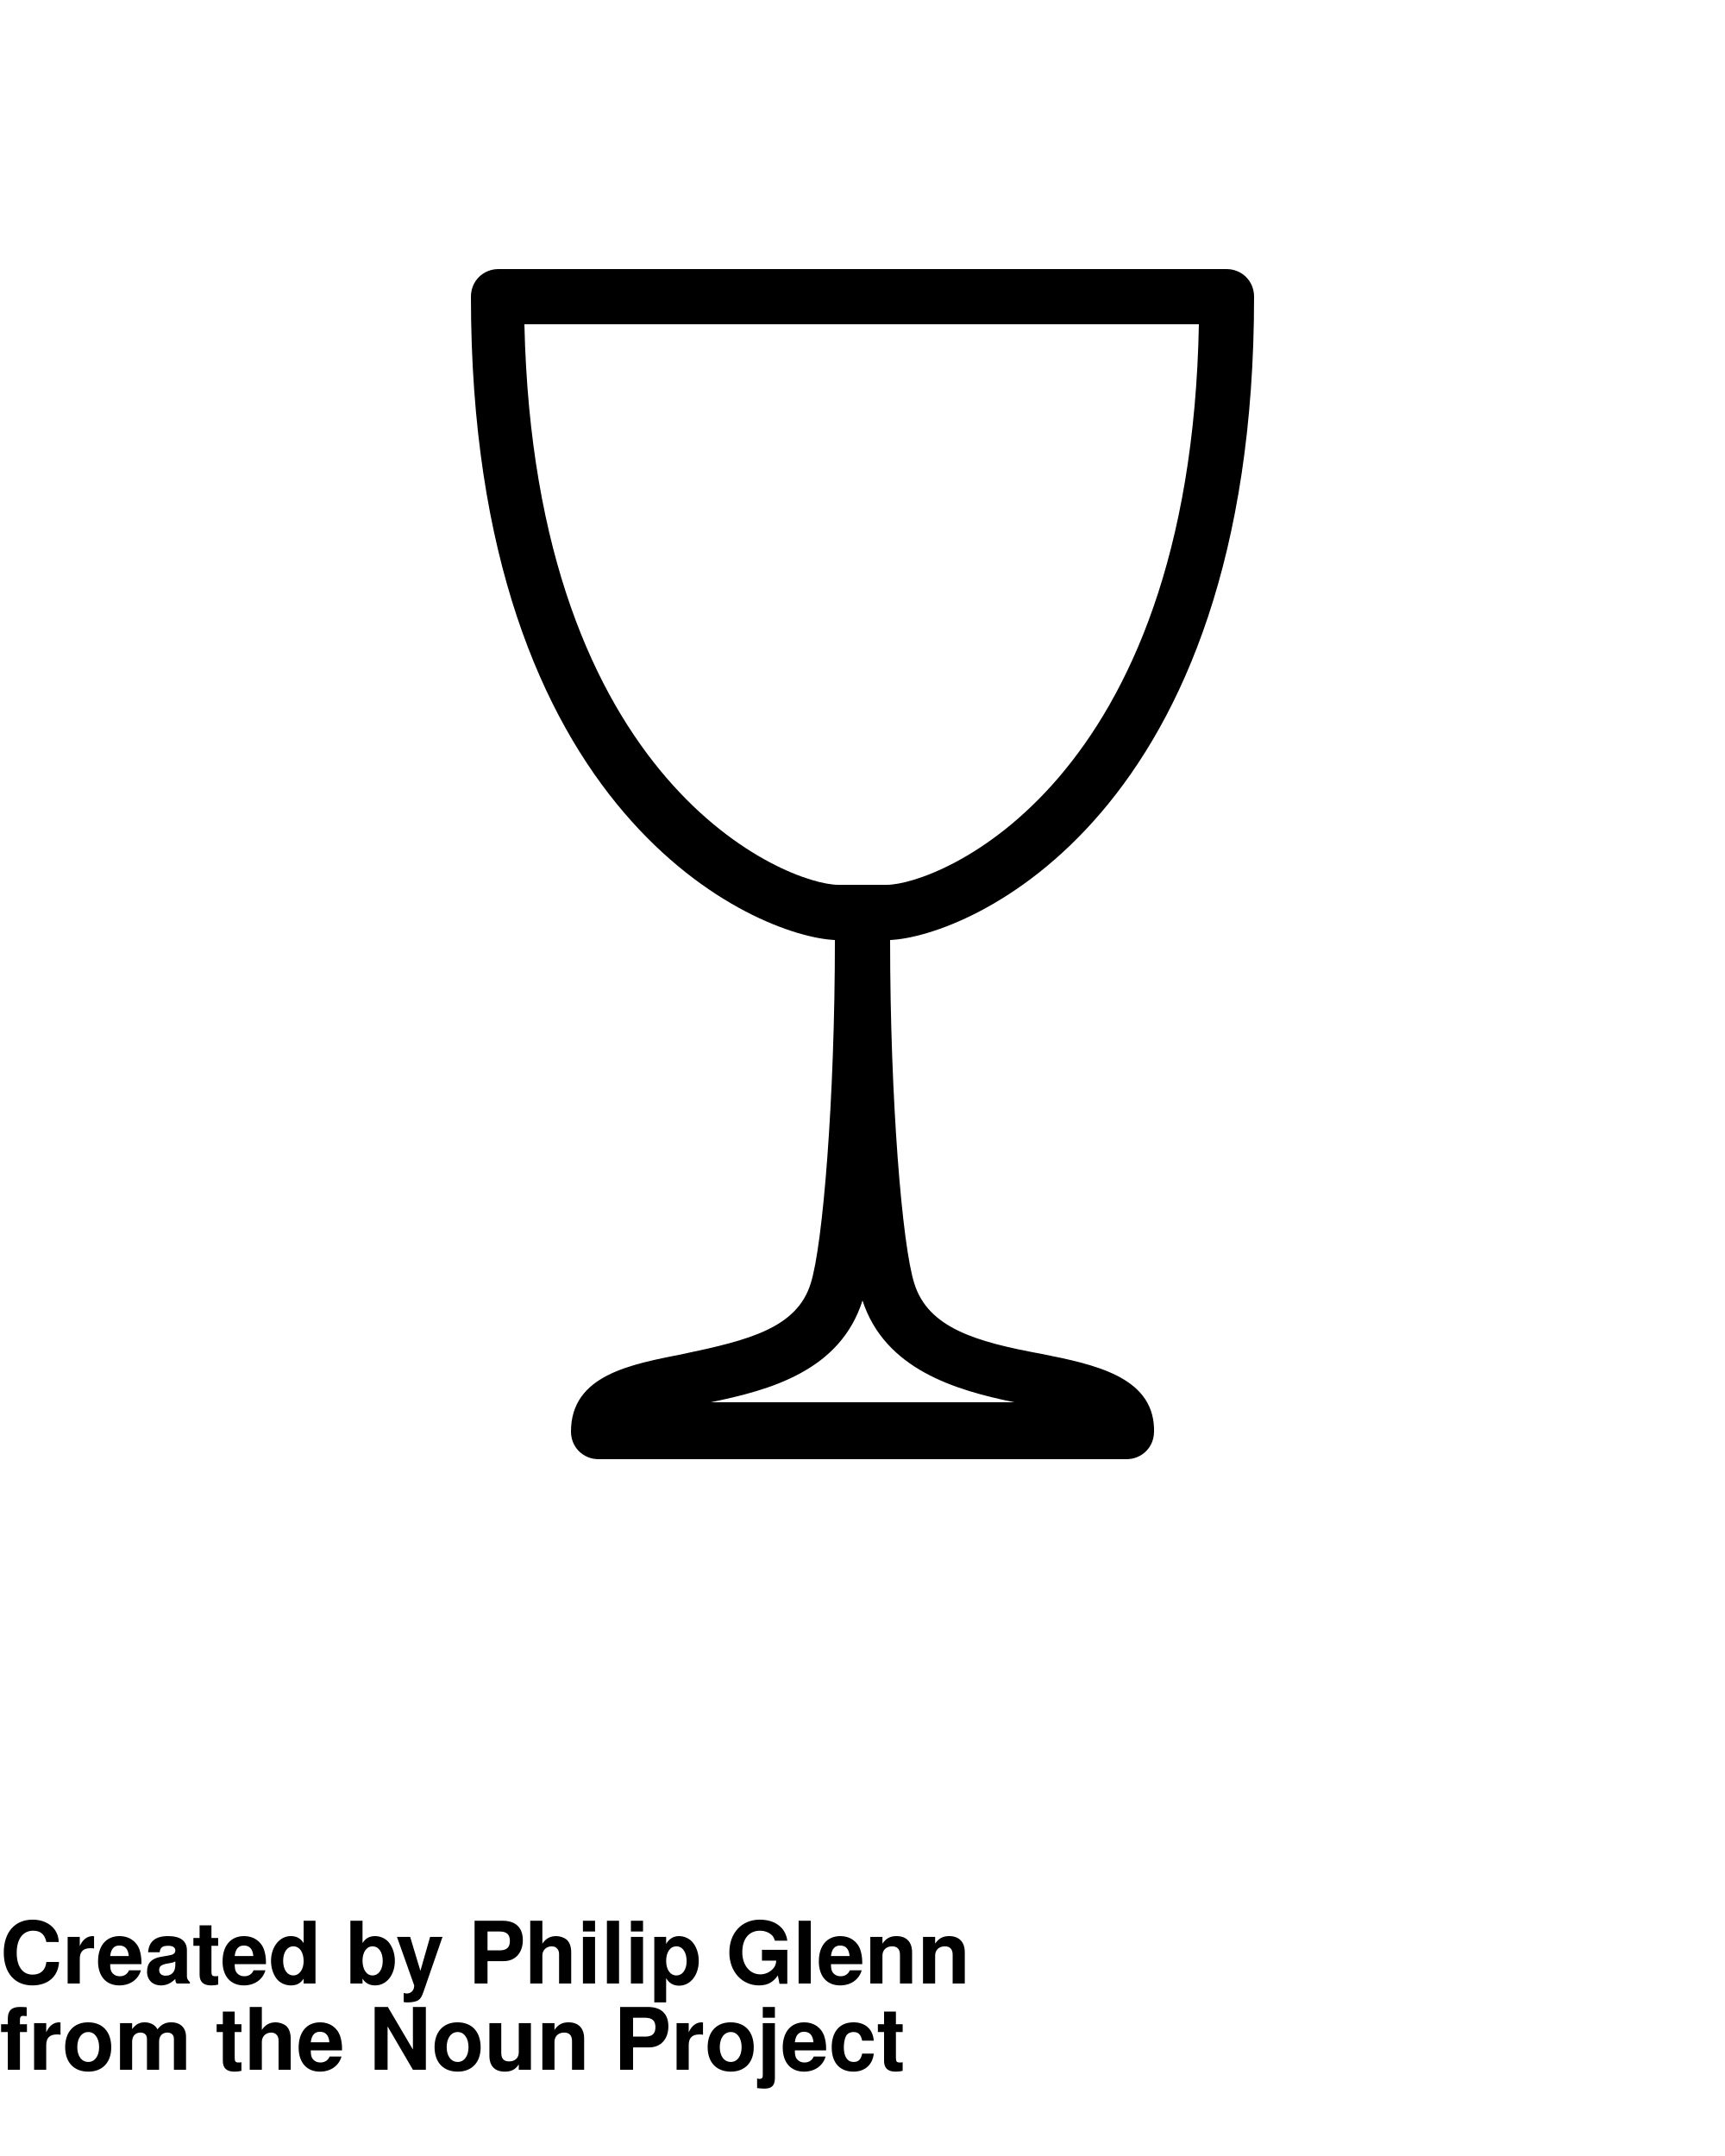
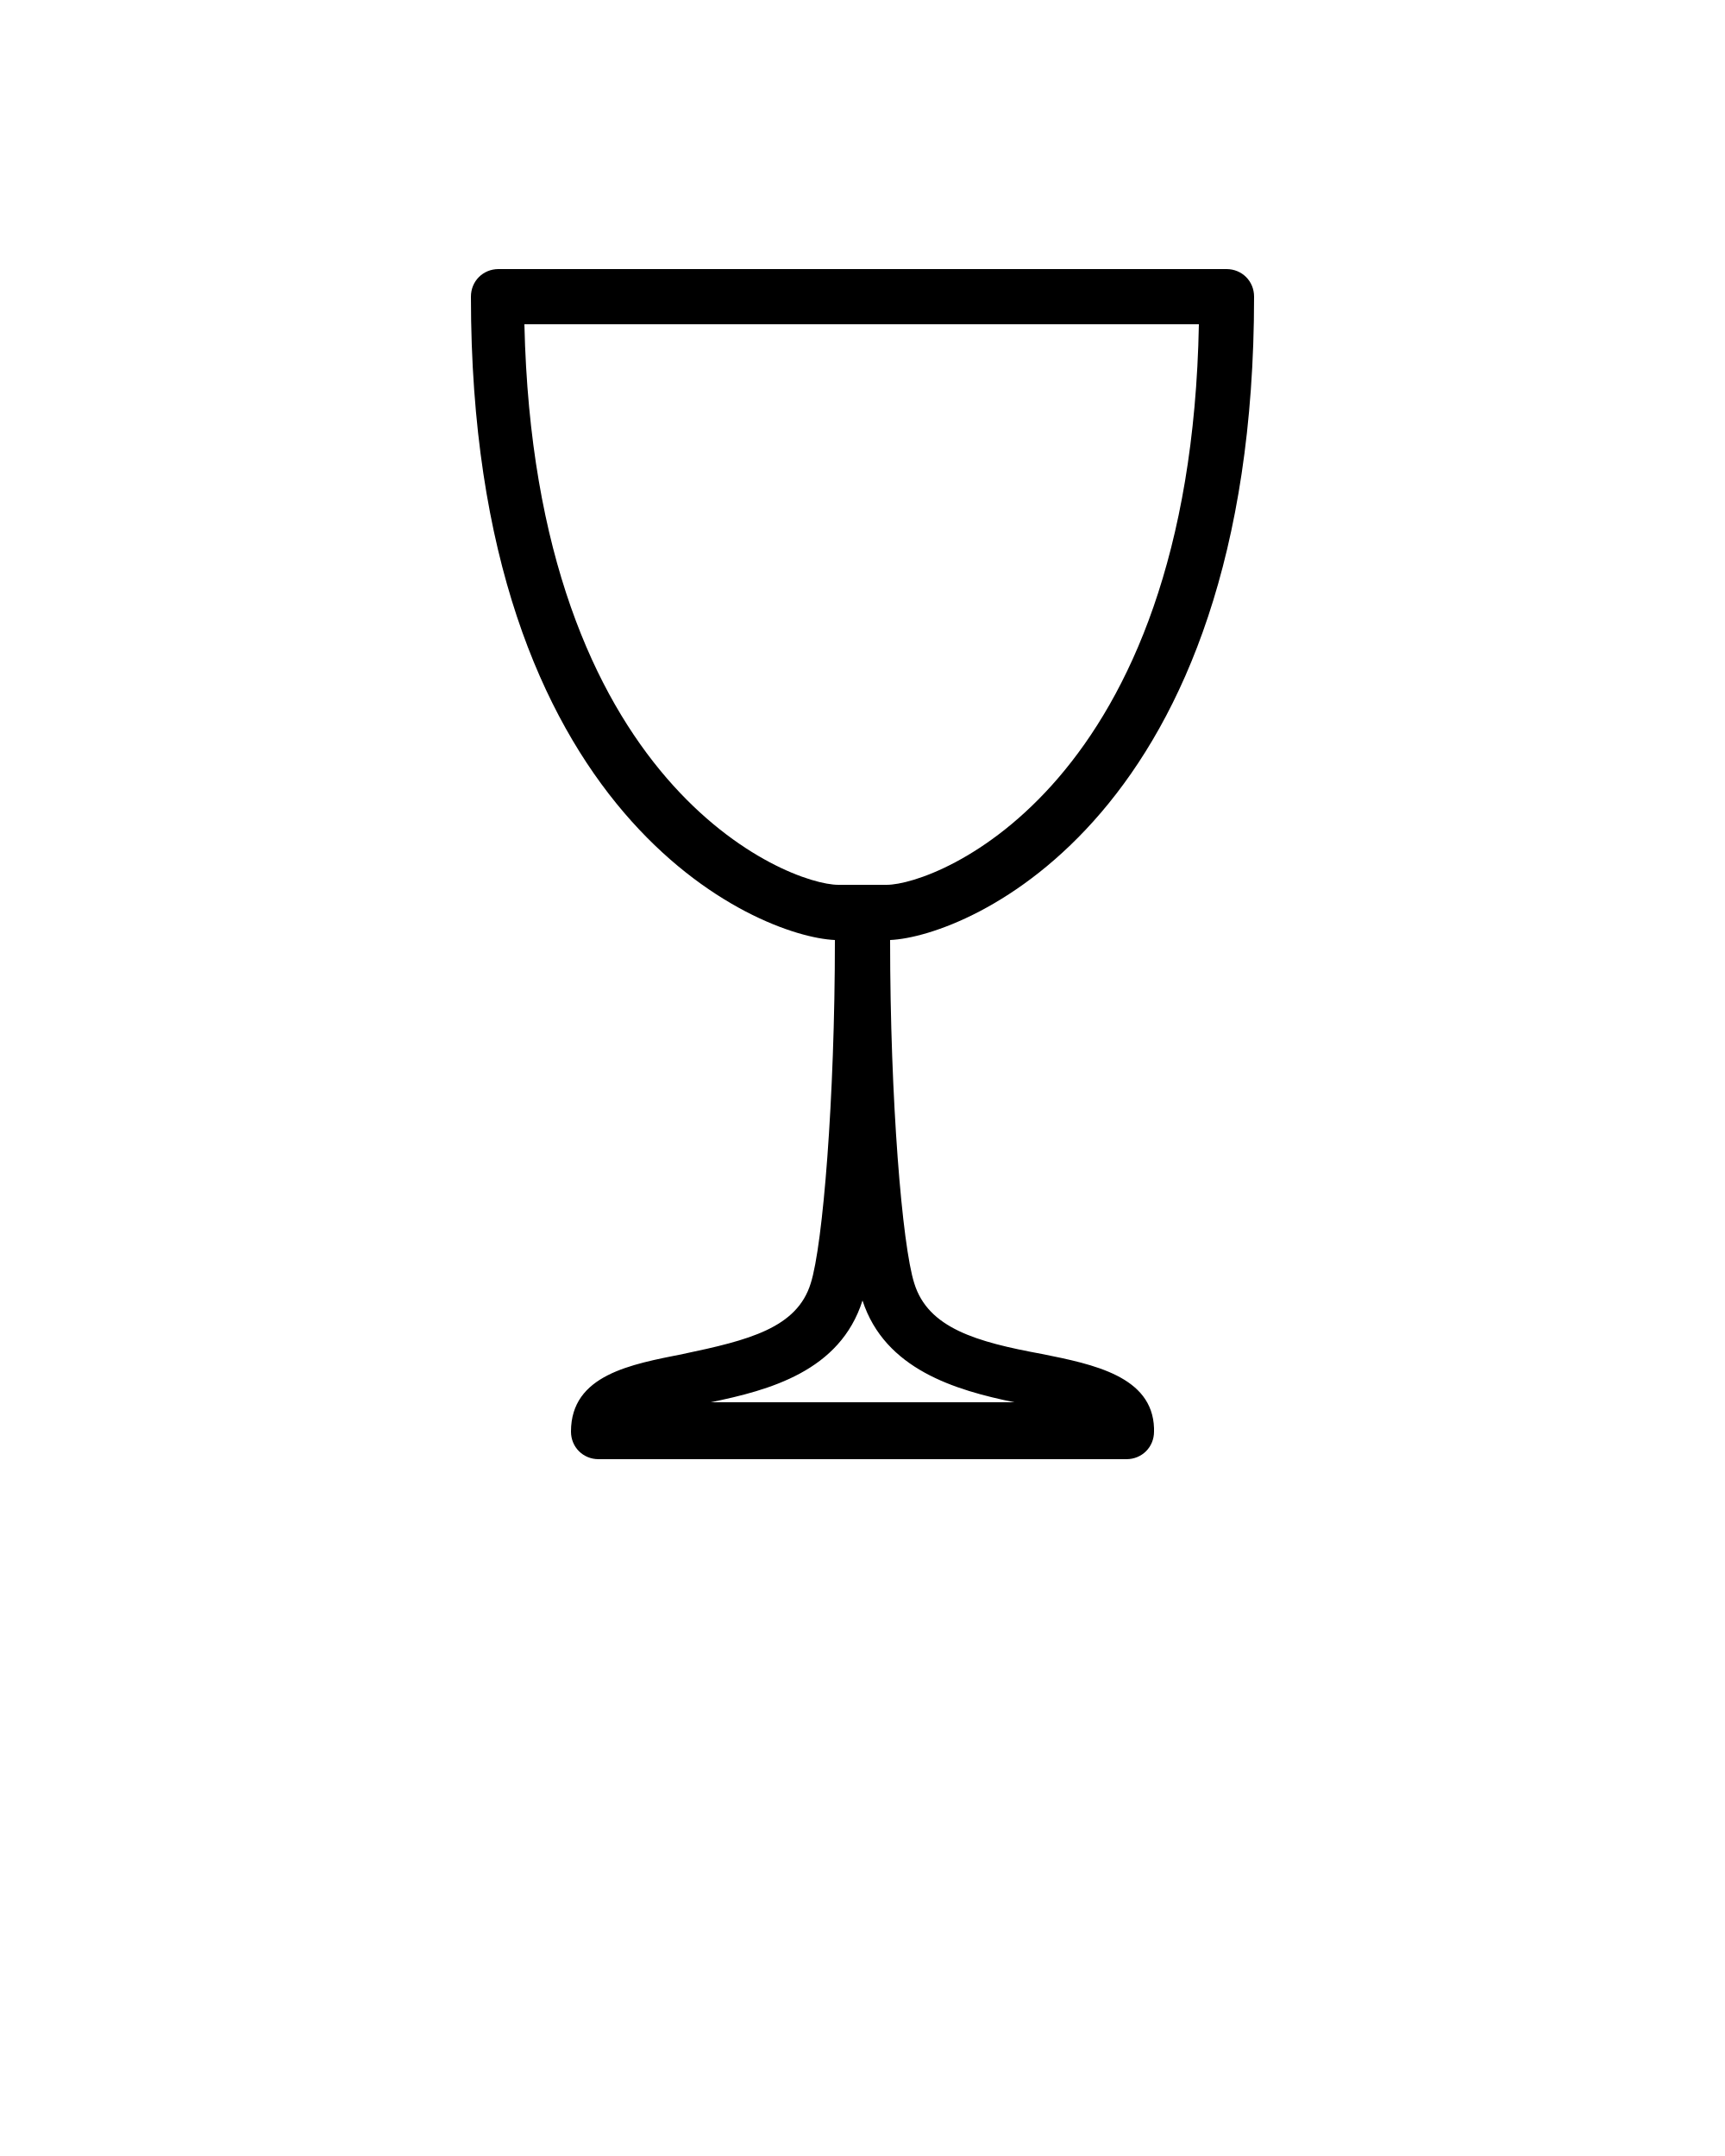
<svg xmlns="http://www.w3.org/2000/svg" version="1.1" x="0px" y="0px" viewBox="0 0 100 125" enable-background="new 0 0 100 100" xml:space="preserve">
  <path d="M72.7,17.2c0-0.9-0.7-1.6-1.6-1.6H28.9c-0.9,0-1.6,0.7-1.6,1.6c0,30.2,16.6,37.1,21.1,37.3c0,9.2-0.7,17.7-1.4,19.9  c-0.8,2.6-3.6,3.3-7.4,4.1c-3,0.6-6.5,1.2-6.5,4.5c0,0.9,0.7,1.6,1.6,1.6h30.6h0c0.9,0,1.6-0.7,1.6-1.6c0-0.1,0-0.1,0-0.2  c-0.1-3-3.5-3.7-6.5-4.3c-3.8-0.7-6.6-1.5-7.4-4.1c-0.7-2.2-1.4-10.6-1.4-19.9C56.1,54.3,72.7,47.4,72.7,17.2z M58.8,81.3H41.2  c3.4-0.7,7.5-1.8,8.8-5.9C51.3,79.4,55.4,80.6,58.8,81.3z M51.4,51.3h-2.8c-2.9,0-17.6-5.7-18.2-32.5h39.1  C69,45.6,54.3,51.3,51.4,51.3z" />
-   <text x="0" y="115" fill="#000000" font-size="5px" font-weight="bold" font-family="'Helvetica Neue', Helvetica, Arial-Unicode, Arial, Sans-serif">Created by Philip Glenn</text>
-   <text x="0" y="120" fill="#000000" font-size="5px" font-weight="bold" font-family="'Helvetica Neue', Helvetica, Arial-Unicode, Arial, Sans-serif">from the Noun Project</text>
</svg>
